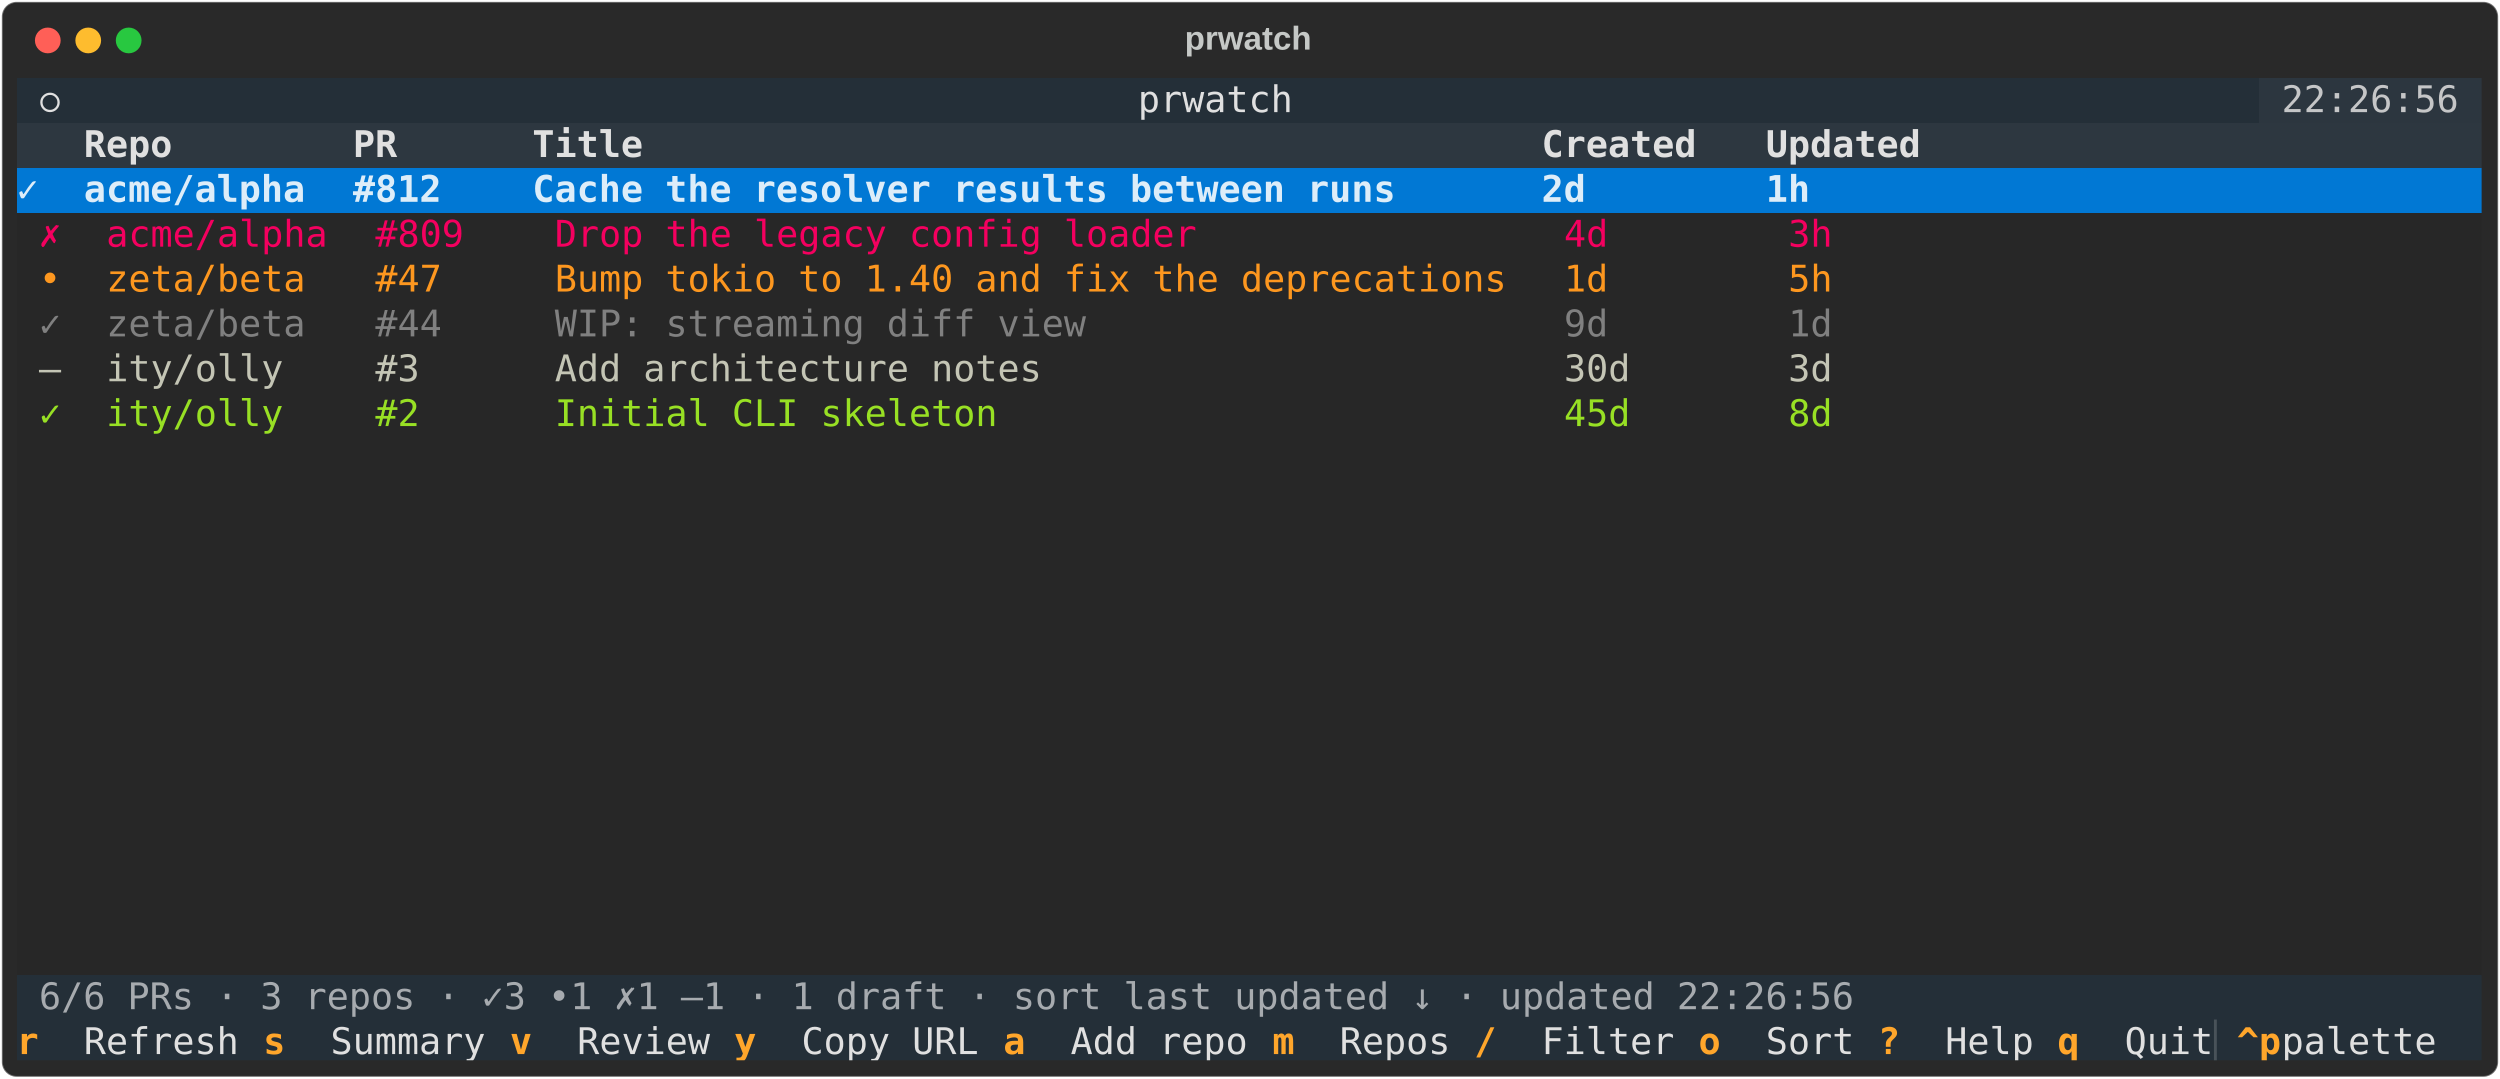
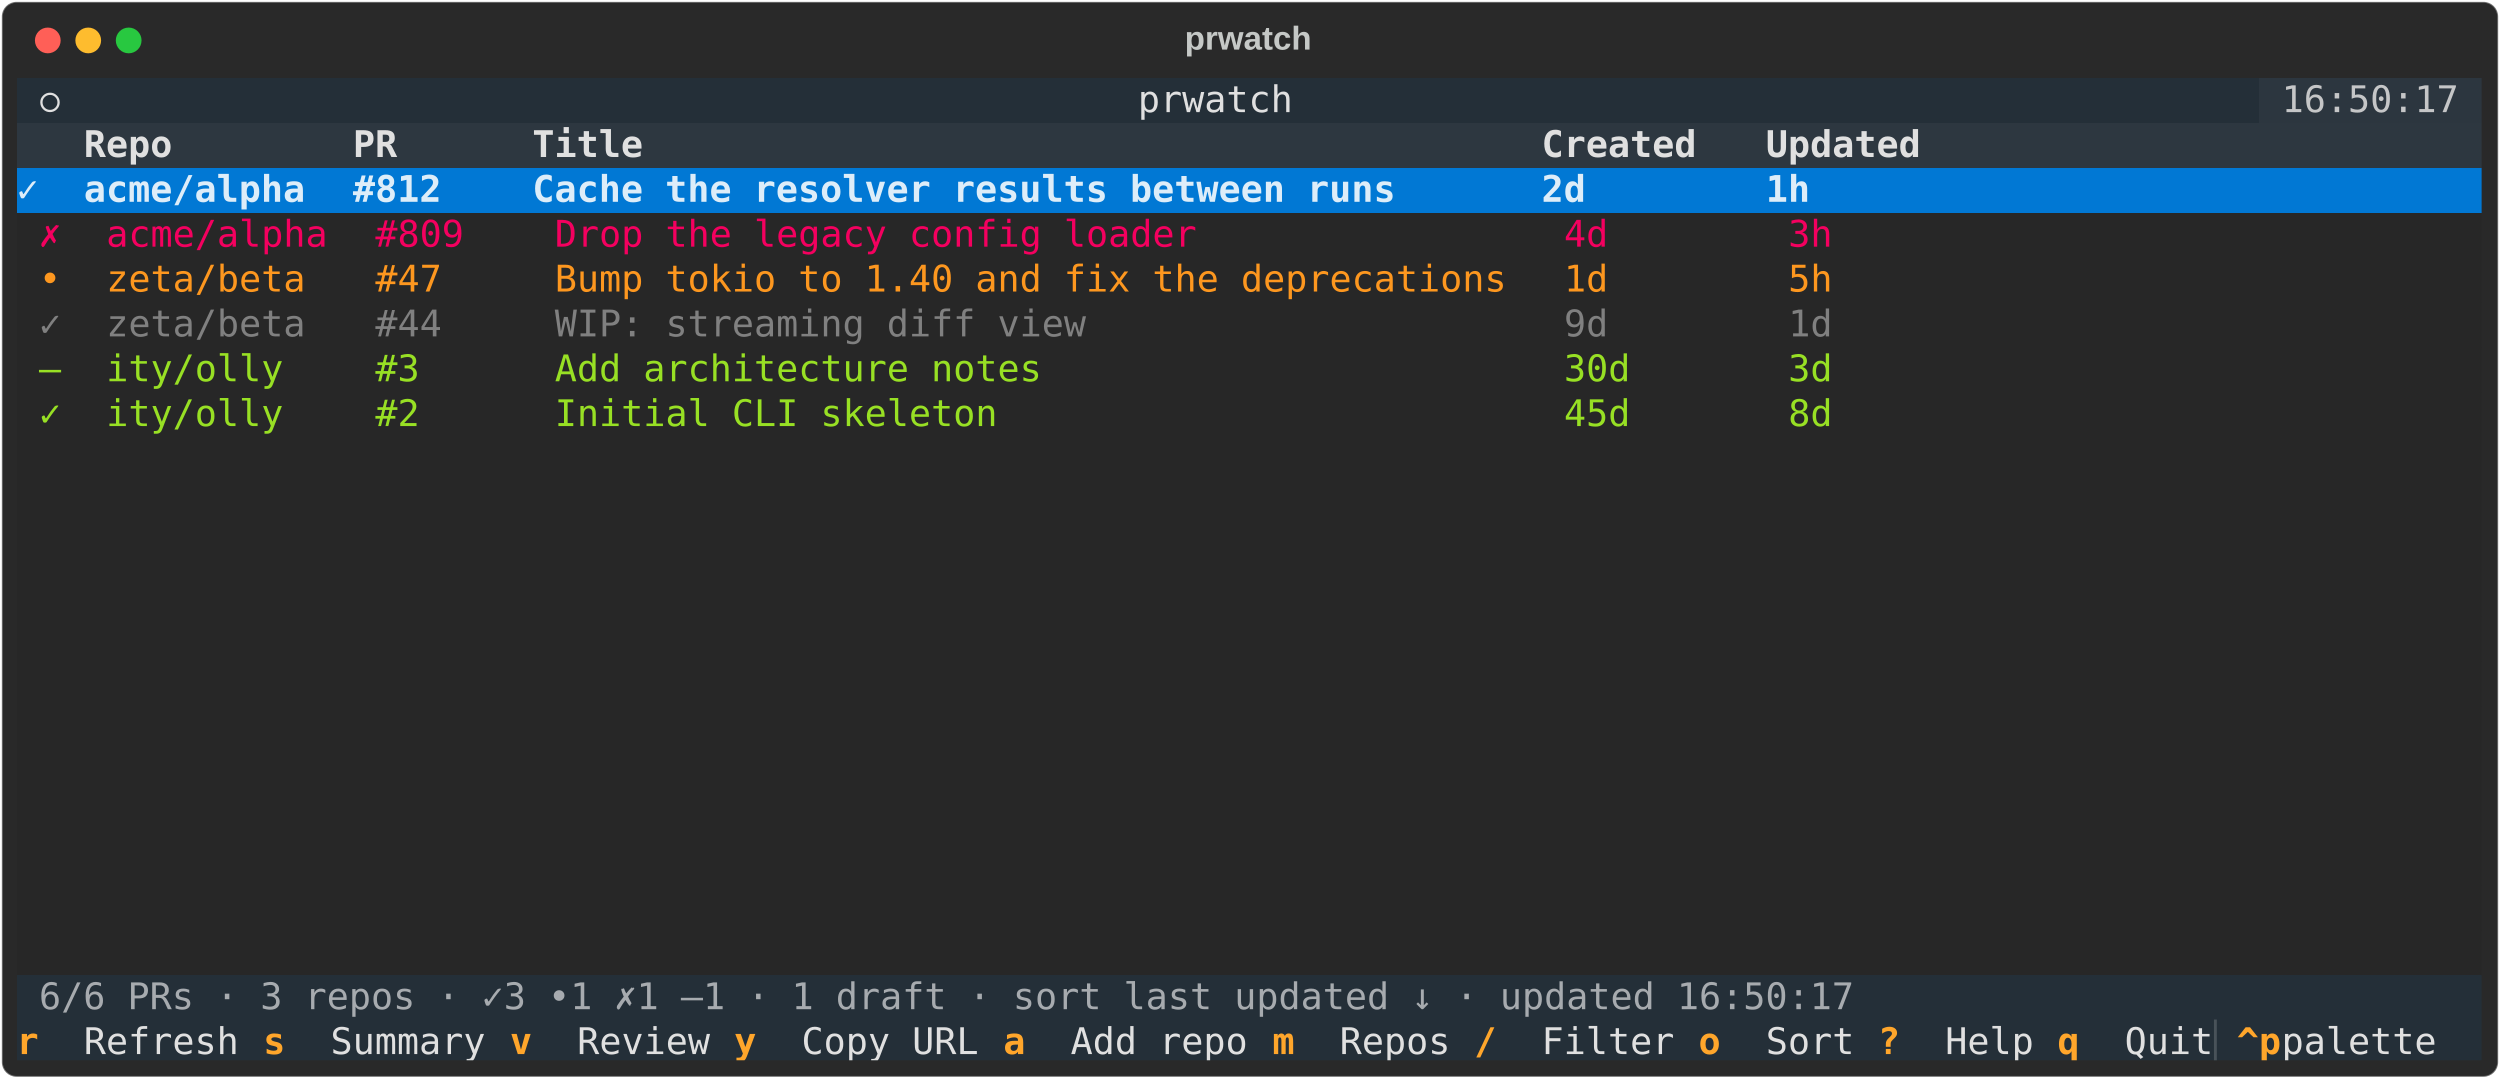
<svg xmlns="http://www.w3.org/2000/svg" class="rich-terminal" viewBox="0 0 1360 586.8">
  <style>

    @font-face {
        font-family: "Fira Code";
        src: local("FiraCode-Regular"),
                url("https://cdnjs.cloudflare.com/ajax/libs/firacode/6.2.0/woff2/FiraCode-Regular.woff2") format("woff2"),
                url("https://cdnjs.cloudflare.com/ajax/libs/firacode/6.2.0/woff/FiraCode-Regular.woff") format("woff");
        font-style: normal;
        font-weight: 400;
    }
    @font-face {
        font-family: "Fira Code";
        src: local("FiraCode-Bold"),
                url("https://cdnjs.cloudflare.com/ajax/libs/firacode/6.2.0/woff2/FiraCode-Bold.woff2") format("woff2"),
                url("https://cdnjs.cloudflare.com/ajax/libs/firacode/6.2.0/woff/FiraCode-Bold.woff") format("woff");
        font-style: bold;
        font-weight: 700;
    }

-     .terminal-2663653176-matrix {
+     .terminal-2793085834-matrix {
        font-family: Fira Code, monospace;
        font-size: 20px;
        line-height: 24.4px;
        font-variant-east-asian: full-width;
    }

-     .terminal-2663653176-title {
+     .terminal-2793085834-title {
        font-size: 18px;
        font-weight: bold;
        font-family: arial;
    }

-     .terminal-2663653176-r1 { fill: #c5c8c6 }
- .terminal-2663653176-r2 { fill: #e0e0e0 }
- .terminal-2663653176-r3 { fill: #c5c6c7 }
- .terminal-2663653176-r4 { fill: #e0e0e0;font-weight: bold }
- .terminal-2663653176-r5 { fill: #ddedf9;font-weight: bold }
- .terminal-2663653176-r6 { fill: #f4005f }
- .terminal-2663653176-r7 { fill: #fd971f }
- .terminal-2663653176-r8 { fill: #808080 }
- .terminal-2663653176-r9 { fill: #c4c5b5 }
- .terminal-2663653176-r10 { fill: #98e024 }
- .terminal-2663653176-r11 { fill: #a7abaf }
- .terminal-2663653176-r12 { fill: #ffa62b;font-weight: bold }
- .terminal-2663653176-r13 { fill: #495259 }
+     .terminal-2793085834-r1 { fill: #c5c8c6 }
+ .terminal-2793085834-r2 { fill: #e0e0e0 }
+ .terminal-2793085834-r3 { fill: #c5c6c7 }
+ .terminal-2793085834-r4 { fill: #e0e0e0;font-weight: bold }
+ .terminal-2793085834-r5 { fill: #ddedf9;font-weight: bold }
+ .terminal-2793085834-r6 { fill: #f4005f }
+ .terminal-2793085834-r7 { fill: #fd971f }
+ .terminal-2793085834-r8 { fill: #808080 }
+ .terminal-2793085834-r9 { fill: #98e024 }
+ .terminal-2793085834-r10 { fill: #a7abaf }
+ .terminal-2793085834-r11 { fill: #ffa62b;font-weight: bold }
+ .terminal-2793085834-r12 { fill: #495259 }
    </style>
  <defs>
-     <clipPath id="terminal-2663653176-clip-terminal">
+     <clipPath id="terminal-2793085834-clip-terminal">
      <rect x="0" y="0" width="1341.0" height="535.8" />
    </clipPath>
-     <clipPath id="terminal-2663653176-line-0">
+     <clipPath id="terminal-2793085834-line-0">
      <rect x="0" y="1.5" width="1342" height="24.65" />
    </clipPath>
-     <clipPath id="terminal-2663653176-line-1">
+     <clipPath id="terminal-2793085834-line-1">
      <rect x="0" y="25.9" width="1342" height="24.65" />
    </clipPath>
-     <clipPath id="terminal-2663653176-line-2">
+     <clipPath id="terminal-2793085834-line-2">
      <rect x="0" y="50.3" width="1342" height="24.65" />
    </clipPath>
-     <clipPath id="terminal-2663653176-line-3">
+     <clipPath id="terminal-2793085834-line-3">
      <rect x="0" y="74.7" width="1342" height="24.65" />
    </clipPath>
-     <clipPath id="terminal-2663653176-line-4">
+     <clipPath id="terminal-2793085834-line-4">
      <rect x="0" y="99.1" width="1342" height="24.65" />
    </clipPath>
-     <clipPath id="terminal-2663653176-line-5">
+     <clipPath id="terminal-2793085834-line-5">
      <rect x="0" y="123.5" width="1342" height="24.65" />
    </clipPath>
-     <clipPath id="terminal-2663653176-line-6">
+     <clipPath id="terminal-2793085834-line-6">
      <rect x="0" y="147.9" width="1342" height="24.65" />
    </clipPath>
-     <clipPath id="terminal-2663653176-line-7">
+     <clipPath id="terminal-2793085834-line-7">
      <rect x="0" y="172.3" width="1342" height="24.65" />
    </clipPath>
-     <clipPath id="terminal-2663653176-line-8">
+     <clipPath id="terminal-2793085834-line-8">
      <rect x="0" y="196.7" width="1342" height="24.65" />
    </clipPath>
-     <clipPath id="terminal-2663653176-line-9">
+     <clipPath id="terminal-2793085834-line-9">
      <rect x="0" y="221.1" width="1342" height="24.65" />
    </clipPath>
-     <clipPath id="terminal-2663653176-line-10">
+     <clipPath id="terminal-2793085834-line-10">
      <rect x="0" y="245.5" width="1342" height="24.65" />
    </clipPath>
-     <clipPath id="terminal-2663653176-line-11">
+     <clipPath id="terminal-2793085834-line-11">
      <rect x="0" y="269.9" width="1342" height="24.65" />
    </clipPath>
-     <clipPath id="terminal-2663653176-line-12">
+     <clipPath id="terminal-2793085834-line-12">
      <rect x="0" y="294.3" width="1342" height="24.65" />
    </clipPath>
-     <clipPath id="terminal-2663653176-line-13">
+     <clipPath id="terminal-2793085834-line-13">
      <rect x="0" y="318.7" width="1342" height="24.65" />
    </clipPath>
-     <clipPath id="terminal-2663653176-line-14">
+     <clipPath id="terminal-2793085834-line-14">
      <rect x="0" y="343.1" width="1342" height="24.65" />
    </clipPath>
-     <clipPath id="terminal-2663653176-line-15">
+     <clipPath id="terminal-2793085834-line-15">
      <rect x="0" y="367.5" width="1342" height="24.65" />
    </clipPath>
-     <clipPath id="terminal-2663653176-line-16">
+     <clipPath id="terminal-2793085834-line-16">
      <rect x="0" y="391.9" width="1342" height="24.65" />
    </clipPath>
-     <clipPath id="terminal-2663653176-line-17">
+     <clipPath id="terminal-2793085834-line-17">
      <rect x="0" y="416.3" width="1342" height="24.65" />
    </clipPath>
-     <clipPath id="terminal-2663653176-line-18">
+     <clipPath id="terminal-2793085834-line-18">
      <rect x="0" y="440.7" width="1342" height="24.65" />
    </clipPath>
-     <clipPath id="terminal-2663653176-line-19">
+     <clipPath id="terminal-2793085834-line-19">
      <rect x="0" y="465.1" width="1342" height="24.65" />
    </clipPath>
-     <clipPath id="terminal-2663653176-line-20">
+     <clipPath id="terminal-2793085834-line-20">
      <rect x="0" y="489.5" width="1342" height="24.65" />
    </clipPath>
  </defs>
  <rect fill="#292929" stroke="rgba(255,255,255,0.35)" stroke-width="1" x="1" y="1" width="1358" height="584.8" rx="8" />
-   <text class="terminal-2663653176-title" fill="#c5c8c6" text-anchor="middle" x="679" y="27">prwatch</text>
+   <text class="terminal-2793085834-title" fill="#c5c8c6" text-anchor="middle" x="679" y="27">prwatch</text>
  <g transform="translate(26,22)">
    <circle cx="0" cy="0" r="7" fill="#ff5f57" />
    <circle cx="22" cy="0" r="7" fill="#febc2e" />
    <circle cx="44" cy="0" r="7" fill="#28c840" />
  </g>
-   <g transform="translate(9, 41)" clip-path="url(#terminal-2663653176-clip-terminal)">
+   <g transform="translate(9, 41)" clip-path="url(#terminal-2793085834-clip-terminal)">
    <rect fill="#242f38" x="0" y="1.5" width="12.2" height="24.65" shape-rendering="crispEdges" />
    <rect fill="#242f38" x="12.2" y="1.5" width="12.2" height="24.65" shape-rendering="crispEdges" />
    <rect fill="#242f38" x="24.4" y="1.5" width="61" height="24.65" shape-rendering="crispEdges" />
    <rect fill="#242f38" x="85.4" y="1.5" width="12.2" height="24.65" shape-rendering="crispEdges" />
    <rect fill="#242f38" x="97.6" y="1.5" width="512.4" height="24.65" shape-rendering="crispEdges" />
    <rect fill="#242f38" x="610" y="1.5" width="85.4" height="24.65" shape-rendering="crispEdges" />
    <rect fill="#242f38" x="695.4" y="1.5" width="524.6" height="24.65" shape-rendering="crispEdges" />
    <rect fill="#2c363f" x="1220" y="1.5" width="12.2" height="24.65" shape-rendering="crispEdges" />
    <rect fill="#2c363f" x="1232.2" y="1.5" width="97.6" height="24.65" shape-rendering="crispEdges" />
    <rect fill="#2c363f" x="1329.8" y="1.5" width="12.2" height="24.65" shape-rendering="crispEdges" />
    <rect fill="#2d3740" x="0" y="25.9" width="36.6" height="24.65" shape-rendering="crispEdges" />
    <rect fill="#2d3740" x="36.6" y="25.9" width="146.4" height="24.65" shape-rendering="crispEdges" />
    <rect fill="#2d3740" x="183" y="25.9" width="97.6" height="24.65" shape-rendering="crispEdges" />
    <rect fill="#2d3740" x="280.6" y="25.9" width="549" height="24.65" shape-rendering="crispEdges" />
    <rect fill="#2d3740" x="829.6" y="25.9" width="122" height="24.65" shape-rendering="crispEdges" />
    <rect fill="#2d3740" x="951.6" y="25.9" width="122" height="24.65" shape-rendering="crispEdges" />
    <rect fill="#2d3740" x="1073.6" y="25.9" width="268.4" height="24.65" shape-rendering="crispEdges" />
    <rect fill="#0178d4" x="0" y="50.3" width="36.6" height="24.65" shape-rendering="crispEdges" />
    <rect fill="#0178d4" x="36.6" y="50.3" width="146.4" height="24.65" shape-rendering="crispEdges" />
    <rect fill="#0178d4" x="183" y="50.3" width="97.6" height="24.65" shape-rendering="crispEdges" />
    <rect fill="#0178d4" x="280.6" y="50.3" width="549" height="24.65" shape-rendering="crispEdges" />
    <rect fill="#0178d4" x="829.6" y="50.3" width="122" height="24.65" shape-rendering="crispEdges" />
    <rect fill="#0178d4" x="951.6" y="50.3" width="122" height="24.65" shape-rendering="crispEdges" />
    <rect fill="#0178d4" x="1073.6" y="50.3" width="268.4" height="24.65" shape-rendering="crispEdges" />
    <rect fill="#272727" x="0" y="74.7" width="12.2" height="24.65" shape-rendering="crispEdges" />
    <rect fill="#272727" x="12.2" y="74.7" width="12.2" height="24.65" shape-rendering="crispEdges" />
    <rect fill="#272727" x="24.4" y="74.7" width="12.2" height="24.65" shape-rendering="crispEdges" />
    <rect fill="#272727" x="36.6" y="74.7" width="12.2" height="24.65" shape-rendering="crispEdges" />
    <rect fill="#272727" x="48.8" y="74.7" width="122" height="24.65" shape-rendering="crispEdges" />
    <rect fill="#272727" x="170.8" y="74.7" width="12.2" height="24.65" shape-rendering="crispEdges" />
    <rect fill="#272727" x="183" y="74.7" width="12.2" height="24.65" shape-rendering="crispEdges" />
    <rect fill="#272727" x="195.2" y="74.7" width="73.2" height="24.65" shape-rendering="crispEdges" />
    <rect fill="#272727" x="268.4" y="74.7" width="12.2" height="24.65" shape-rendering="crispEdges" />
    <rect fill="#272727" x="280.6" y="74.7" width="12.2" height="24.65" shape-rendering="crispEdges" />
    <rect fill="#272727" x="292.8" y="74.7" width="353.8" height="24.65" shape-rendering="crispEdges" />
    <rect fill="#272727" x="646.6" y="74.7" width="183" height="24.65" shape-rendering="crispEdges" />
    <rect fill="#272727" x="829.6" y="74.7" width="12.2" height="24.65" shape-rendering="crispEdges" />
    <rect fill="#272727" x="841.8" y="74.7" width="24.4" height="24.65" shape-rendering="crispEdges" />
    <rect fill="#272727" x="866.2" y="74.7" width="85.4" height="24.65" shape-rendering="crispEdges" />
    <rect fill="#272727" x="951.6" y="74.7" width="12.2" height="24.65" shape-rendering="crispEdges" />
    <rect fill="#272727" x="963.8" y="74.7" width="24.4" height="24.65" shape-rendering="crispEdges" />
    <rect fill="#272727" x="988.2" y="74.7" width="85.4" height="24.65" shape-rendering="crispEdges" />
    <rect fill="#272727" x="1073.6" y="74.7" width="268.4" height="24.65" shape-rendering="crispEdges" />
    <rect fill="#272727" x="0" y="99.1" width="12.2" height="24.65" shape-rendering="crispEdges" />
    <rect fill="#272727" x="12.2" y="99.1" width="12.2" height="24.65" shape-rendering="crispEdges" />
    <rect fill="#272727" x="24.4" y="99.1" width="12.2" height="24.65" shape-rendering="crispEdges" />
    <rect fill="#272727" x="36.6" y="99.1" width="12.2" height="24.65" shape-rendering="crispEdges" />
    <rect fill="#272727" x="48.8" y="99.1" width="109.8" height="24.65" shape-rendering="crispEdges" />
    <rect fill="#272727" x="158.6" y="99.1" width="24.4" height="24.65" shape-rendering="crispEdges" />
    <rect fill="#272727" x="183" y="99.1" width="12.2" height="24.65" shape-rendering="crispEdges" />
    <rect fill="#272727" x="195.2" y="99.1" width="73.2" height="24.65" shape-rendering="crispEdges" />
    <rect fill="#272727" x="268.4" y="99.1" width="12.2" height="24.65" shape-rendering="crispEdges" />
    <rect fill="#272727" x="280.6" y="99.1" width="12.2" height="24.65" shape-rendering="crispEdges" />
    <rect fill="#272727" x="292.8" y="99.1" width="524.6" height="24.65" shape-rendering="crispEdges" />
    <rect fill="#272727" x="817.4" y="99.1" width="12.2" height="24.65" shape-rendering="crispEdges" />
    <rect fill="#272727" x="829.6" y="99.1" width="12.2" height="24.65" shape-rendering="crispEdges" />
    <rect fill="#272727" x="841.8" y="99.1" width="24.4" height="24.65" shape-rendering="crispEdges" />
    <rect fill="#272727" x="866.2" y="99.1" width="85.4" height="24.65" shape-rendering="crispEdges" />
    <rect fill="#272727" x="951.6" y="99.1" width="12.2" height="24.65" shape-rendering="crispEdges" />
    <rect fill="#272727" x="963.8" y="99.1" width="24.4" height="24.65" shape-rendering="crispEdges" />
    <rect fill="#272727" x="988.2" y="99.1" width="85.4" height="24.65" shape-rendering="crispEdges" />
    <rect fill="#272727" x="1073.6" y="99.1" width="268.4" height="24.65" shape-rendering="crispEdges" />
    <rect fill="#272727" x="0" y="123.5" width="12.2" height="24.65" shape-rendering="crispEdges" />
    <rect fill="#272727" x="12.2" y="123.5" width="12.2" height="24.65" shape-rendering="crispEdges" />
    <rect fill="#272727" x="24.4" y="123.5" width="12.2" height="24.65" shape-rendering="crispEdges" />
    <rect fill="#272727" x="36.6" y="123.5" width="12.2" height="24.65" shape-rendering="crispEdges" />
    <rect fill="#272727" x="48.8" y="123.5" width="109.8" height="24.65" shape-rendering="crispEdges" />
    <rect fill="#272727" x="158.6" y="123.5" width="24.4" height="24.65" shape-rendering="crispEdges" />
    <rect fill="#272727" x="183" y="123.5" width="12.2" height="24.65" shape-rendering="crispEdges" />
    <rect fill="#272727" x="195.2" y="123.5" width="73.2" height="24.65" shape-rendering="crispEdges" />
    <rect fill="#272727" x="268.4" y="123.5" width="12.2" height="24.65" shape-rendering="crispEdges" />
    <rect fill="#272727" x="280.6" y="123.5" width="12.2" height="24.65" shape-rendering="crispEdges" />
    <rect fill="#272727" x="292.8" y="123.5" width="292.8" height="24.65" shape-rendering="crispEdges" />
    <rect fill="#272727" x="585.6" y="123.5" width="244" height="24.65" shape-rendering="crispEdges" />
    <rect fill="#272727" x="829.6" y="123.5" width="12.2" height="24.65" shape-rendering="crispEdges" />
    <rect fill="#272727" x="841.8" y="123.5" width="24.4" height="24.65" shape-rendering="crispEdges" />
    <rect fill="#272727" x="866.2" y="123.5" width="85.4" height="24.65" shape-rendering="crispEdges" />
    <rect fill="#272727" x="951.6" y="123.5" width="12.2" height="24.65" shape-rendering="crispEdges" />
    <rect fill="#272727" x="963.8" y="123.5" width="24.4" height="24.65" shape-rendering="crispEdges" />
    <rect fill="#272727" x="988.2" y="123.5" width="85.4" height="24.65" shape-rendering="crispEdges" />
    <rect fill="#272727" x="1073.6" y="123.5" width="268.4" height="24.65" shape-rendering="crispEdges" />
    <rect fill="#272727" x="0" y="147.9" width="12.2" height="24.65" shape-rendering="crispEdges" />
    <rect fill="#272727" x="12.2" y="147.9" width="12.2" height="24.65" shape-rendering="crispEdges" />
    <rect fill="#272727" x="24.4" y="147.9" width="12.2" height="24.65" shape-rendering="crispEdges" />
    <rect fill="#272727" x="36.6" y="147.9" width="12.2" height="24.65" shape-rendering="crispEdges" />
    <rect fill="#272727" x="48.8" y="147.9" width="97.6" height="24.65" shape-rendering="crispEdges" />
    <rect fill="#272727" x="146.4" y="147.9" width="36.6" height="24.65" shape-rendering="crispEdges" />
    <rect fill="#272727" x="183" y="147.9" width="12.2" height="24.65" shape-rendering="crispEdges" />
    <rect fill="#272727" x="195.2" y="147.9" width="73.2" height="24.65" shape-rendering="crispEdges" />
    <rect fill="#272727" x="268.4" y="147.9" width="12.2" height="24.65" shape-rendering="crispEdges" />
    <rect fill="#272727" x="280.6" y="147.9" width="12.2" height="24.65" shape-rendering="crispEdges" />
    <rect fill="#272727" x="292.8" y="147.9" width="268.4" height="24.65" shape-rendering="crispEdges" />
    <rect fill="#272727" x="561.2" y="147.9" width="268.4" height="24.65" shape-rendering="crispEdges" />
    <rect fill="#272727" x="829.6" y="147.9" width="12.2" height="24.65" shape-rendering="crispEdges" />
    <rect fill="#272727" x="841.8" y="147.9" width="36.6" height="24.65" shape-rendering="crispEdges" />
    <rect fill="#272727" x="878.4" y="147.9" width="73.2" height="24.65" shape-rendering="crispEdges" />
    <rect fill="#272727" x="951.6" y="147.9" width="12.2" height="24.65" shape-rendering="crispEdges" />
    <rect fill="#272727" x="963.8" y="147.9" width="24.4" height="24.65" shape-rendering="crispEdges" />
    <rect fill="#272727" x="988.2" y="147.9" width="85.4" height="24.65" shape-rendering="crispEdges" />
    <rect fill="#272727" x="1073.6" y="147.9" width="268.4" height="24.65" shape-rendering="crispEdges" />
    <rect fill="#272727" x="0" y="172.3" width="12.2" height="24.65" shape-rendering="crispEdges" />
    <rect fill="#272727" x="12.2" y="172.3" width="12.2" height="24.65" shape-rendering="crispEdges" />
    <rect fill="#272727" x="24.4" y="172.3" width="12.2" height="24.65" shape-rendering="crispEdges" />
    <rect fill="#272727" x="36.6" y="172.3" width="12.2" height="24.65" shape-rendering="crispEdges" />
    <rect fill="#272727" x="48.8" y="172.3" width="97.6" height="24.65" shape-rendering="crispEdges" />
    <rect fill="#272727" x="146.4" y="172.3" width="36.6" height="24.65" shape-rendering="crispEdges" />
    <rect fill="#272727" x="183" y="172.3" width="12.2" height="24.65" shape-rendering="crispEdges" />
    <rect fill="#272727" x="195.2" y="172.3" width="73.2" height="24.65" shape-rendering="crispEdges" />
    <rect fill="#272727" x="268.4" y="172.3" width="12.2" height="24.65" shape-rendering="crispEdges" />
    <rect fill="#272727" x="280.6" y="172.3" width="12.2" height="24.65" shape-rendering="crispEdges" />
    <rect fill="#272727" x="292.8" y="172.3" width="244" height="24.65" shape-rendering="crispEdges" />
    <rect fill="#272727" x="536.8" y="172.3" width="292.8" height="24.65" shape-rendering="crispEdges" />
    <rect fill="#272727" x="829.6" y="172.3" width="12.2" height="24.65" shape-rendering="crispEdges" />
    <rect fill="#272727" x="841.8" y="172.3" width="36.6" height="24.65" shape-rendering="crispEdges" />
    <rect fill="#272727" x="878.4" y="172.3" width="73.2" height="24.65" shape-rendering="crispEdges" />
    <rect fill="#272727" x="951.6" y="172.3" width="12.2" height="24.65" shape-rendering="crispEdges" />
    <rect fill="#272727" x="963.8" y="172.3" width="24.4" height="24.65" shape-rendering="crispEdges" />
    <rect fill="#272727" x="988.2" y="172.3" width="85.4" height="24.65" shape-rendering="crispEdges" />
    <rect fill="#272727" x="1073.6" y="172.3" width="268.4" height="24.65" shape-rendering="crispEdges" />
    <rect fill="#272727" x="0" y="196.7" width="1342" height="24.65" shape-rendering="crispEdges" />
    <rect fill="#272727" x="0" y="221.1" width="1342" height="24.65" shape-rendering="crispEdges" />
    <rect fill="#272727" x="0" y="245.5" width="1342" height="24.65" shape-rendering="crispEdges" />
    <rect fill="#272727" x="0" y="269.9" width="1342" height="24.65" shape-rendering="crispEdges" />
    <rect fill="#272727" x="0" y="294.3" width="1342" height="24.65" shape-rendering="crispEdges" />
    <rect fill="#272727" x="0" y="318.7" width="1342" height="24.65" shape-rendering="crispEdges" />
    <rect fill="#272727" x="0" y="343.1" width="1342" height="24.65" shape-rendering="crispEdges" />
    <rect fill="#272727" x="0" y="367.5" width="1342" height="24.65" shape-rendering="crispEdges" />
    <rect fill="#272727" x="0" y="391.9" width="1342" height="24.65" shape-rendering="crispEdges" />
    <rect fill="#272727" x="0" y="416.3" width="1342" height="24.65" shape-rendering="crispEdges" />
    <rect fill="#272727" x="0" y="440.7" width="1342" height="24.65" shape-rendering="crispEdges" />
    <rect fill="#272727" x="0" y="465.1" width="1342" height="24.65" shape-rendering="crispEdges" />
    <rect fill="#242f38" x="0" y="489.5" width="12.2" height="24.65" shape-rendering="crispEdges" />
    <rect fill="#242f38" x="12.2" y="489.5" width="1000.4" height="24.65" shape-rendering="crispEdges" />
    <rect fill="#242f38" x="1012.6" y="489.5" width="317.2" height="24.65" shape-rendering="crispEdges" />
    <rect fill="#242f38" x="1329.8" y="489.5" width="12.2" height="24.65" shape-rendering="crispEdges" />
    <rect fill="#242f38" x="0" y="513.9" width="36.6" height="24.65" shape-rendering="crispEdges" />
    <rect fill="#242f38" x="36.6" y="513.9" width="97.6" height="24.65" shape-rendering="crispEdges" />
    <rect fill="#242f38" x="134.2" y="513.9" width="36.6" height="24.65" shape-rendering="crispEdges" />
    <rect fill="#242f38" x="170.8" y="513.9" width="97.6" height="24.65" shape-rendering="crispEdges" />
    <rect fill="#242f38" x="268.4" y="513.9" width="36.6" height="24.65" shape-rendering="crispEdges" />
    <rect fill="#242f38" x="305" y="513.9" width="85.4" height="24.65" shape-rendering="crispEdges" />
    <rect fill="#242f38" x="390.4" y="513.9" width="36.6" height="24.65" shape-rendering="crispEdges" />
    <rect fill="#242f38" x="427" y="513.9" width="109.8" height="24.65" shape-rendering="crispEdges" />
    <rect fill="#242f38" x="536.8" y="513.9" width="36.6" height="24.65" shape-rendering="crispEdges" />
    <rect fill="#242f38" x="573.4" y="513.9" width="109.8" height="24.65" shape-rendering="crispEdges" />
    <rect fill="#242f38" x="683.2" y="513.9" width="36.6" height="24.65" shape-rendering="crispEdges" />
    <rect fill="#242f38" x="719.8" y="513.9" width="73.2" height="24.65" shape-rendering="crispEdges" />
    <rect fill="#242f38" x="793" y="513.9" width="36.6" height="24.65" shape-rendering="crispEdges" />
    <rect fill="#242f38" x="829.6" y="513.9" width="85.4" height="24.65" shape-rendering="crispEdges" />
    <rect fill="#242f38" x="915" y="513.9" width="36.6" height="24.65" shape-rendering="crispEdges" />
    <rect fill="#242f38" x="951.6" y="513.9" width="61" height="24.65" shape-rendering="crispEdges" />
    <rect fill="#242f38" x="1012.6" y="513.9" width="36.6" height="24.65" shape-rendering="crispEdges" />
    <rect fill="#242f38" x="1049.2" y="513.9" width="61" height="24.65" shape-rendering="crispEdges" />
    <rect fill="#242f38" x="1110.2" y="513.9" width="36.6" height="24.65" shape-rendering="crispEdges" />
    <rect fill="#242f38" x="1146.8" y="513.9" width="48.8" height="24.65" shape-rendering="crispEdges" />
    <rect fill="#242f38" x="1195.6" y="513.9" width="12.2" height="24.65" shape-rendering="crispEdges" />
    <rect fill="#242f38" x="1207.8" y="513.9" width="24.4" height="24.65" shape-rendering="crispEdges" />
    <rect fill="#242f38" x="1232.2" y="513.9" width="97.6" height="24.65" shape-rendering="crispEdges" />
    <rect fill="#242f38" x="1329.8" y="513.9" width="12.2" height="24.65" shape-rendering="crispEdges" />
-     <g class="terminal-2663653176-matrix">
-       <text class="terminal-2663653176-r2" x="12.2" y="20" textLength="12.2" clip-path="url(#terminal-2663653176-line-0)">⭘</text>
-       <text class="terminal-2663653176-r2" x="610" y="20" textLength="85.4" clip-path="url(#terminal-2663653176-line-0)">prwatch</text>
-       <text class="terminal-2663653176-r3" x="1232.2" y="20" textLength="97.6" clip-path="url(#terminal-2663653176-line-0)">22:26:56</text>
-       <text class="terminal-2663653176-r1" x="1342" y="20" textLength="12.2" clip-path="url(#terminal-2663653176-line-0)">
- </text>
-       <text class="terminal-2663653176-r4" x="36.6" y="44.4" textLength="146.4" clip-path="url(#terminal-2663653176-line-1)"> Repo       </text>
-       <text class="terminal-2663653176-r4" x="183" y="44.4" textLength="97.6" clip-path="url(#terminal-2663653176-line-1)"> PR     </text>
-       <text class="terminal-2663653176-r4" x="280.6" y="44.4" textLength="549" clip-path="url(#terminal-2663653176-line-1)"> Title                                       </text>
-       <text class="terminal-2663653176-r4" x="829.6" y="44.4" textLength="122" clip-path="url(#terminal-2663653176-line-1)"> Created  </text>
-       <text class="terminal-2663653176-r4" x="951.6" y="44.4" textLength="122" clip-path="url(#terminal-2663653176-line-1)"> Updated  </text>
-       <text class="terminal-2663653176-r1" x="1342" y="44.4" textLength="12.2" clip-path="url(#terminal-2663653176-line-1)">
- </text>
-       <text class="terminal-2663653176-r5" x="0" y="68.8" textLength="36.6" clip-path="url(#terminal-2663653176-line-2)"> ✓ </text>
-       <text class="terminal-2663653176-r5" x="36.6" y="68.8" textLength="146.4" clip-path="url(#terminal-2663653176-line-2)"> acme/alpha </text>
-       <text class="terminal-2663653176-r5" x="183" y="68.8" textLength="97.6" clip-path="url(#terminal-2663653176-line-2)">   #812 </text>
-       <text class="terminal-2663653176-r5" x="280.6" y="68.8" textLength="549" clip-path="url(#terminal-2663653176-line-2)"> Cache the resolver results between runs     </text>
-       <text class="terminal-2663653176-r5" x="829.6" y="68.8" textLength="122" clip-path="url(#terminal-2663653176-line-2)"> 2d       </text>
-       <text class="terminal-2663653176-r5" x="951.6" y="68.8" textLength="122" clip-path="url(#terminal-2663653176-line-2)"> 1h       </text>
-       <text class="terminal-2663653176-r1" x="1342" y="68.8" textLength="12.2" clip-path="url(#terminal-2663653176-line-2)">
- </text>
-       <text class="terminal-2663653176-r6" x="12.2" y="93.2" textLength="12.2" clip-path="url(#terminal-2663653176-line-3)">✗</text>
-       <text class="terminal-2663653176-r6" x="48.8" y="93.2" textLength="122" clip-path="url(#terminal-2663653176-line-3)">acme/alpha</text>
-       <text class="terminal-2663653176-r6" x="195.2" y="93.2" textLength="73.2" clip-path="url(#terminal-2663653176-line-3)">  #809</text>
-       <text class="terminal-2663653176-r6" x="292.8" y="93.2" textLength="353.8" clip-path="url(#terminal-2663653176-line-3)">Drop the legacy config loader</text>
-       <text class="terminal-2663653176-r6" x="841.8" y="93.2" textLength="24.4" clip-path="url(#terminal-2663653176-line-3)">4d</text>
-       <text class="terminal-2663653176-r6" x="963.8" y="93.2" textLength="24.4" clip-path="url(#terminal-2663653176-line-3)">3h</text>
-       <text class="terminal-2663653176-r1" x="1342" y="93.2" textLength="12.2" clip-path="url(#terminal-2663653176-line-3)">
- </text>
-       <text class="terminal-2663653176-r7" x="12.2" y="117.6" textLength="12.2" clip-path="url(#terminal-2663653176-line-4)">•</text>
-       <text class="terminal-2663653176-r7" x="48.8" y="117.6" textLength="109.8" clip-path="url(#terminal-2663653176-line-4)">zeta/beta</text>
-       <text class="terminal-2663653176-r7" x="195.2" y="117.6" textLength="73.2" clip-path="url(#terminal-2663653176-line-4)">   #47</text>
-       <text class="terminal-2663653176-r7" x="292.8" y="117.6" textLength="524.6" clip-path="url(#terminal-2663653176-line-4)">Bump tokio to 1.40 and fix the deprecations</text>
-       <text class="terminal-2663653176-r7" x="841.8" y="117.6" textLength="24.4" clip-path="url(#terminal-2663653176-line-4)">1d</text>
-       <text class="terminal-2663653176-r7" x="963.8" y="117.6" textLength="24.4" clip-path="url(#terminal-2663653176-line-4)">5h</text>
-       <text class="terminal-2663653176-r1" x="1342" y="117.6" textLength="12.2" clip-path="url(#terminal-2663653176-line-4)">
- </text>
-       <text class="terminal-2663653176-r8" x="12.2" y="142" textLength="12.2" clip-path="url(#terminal-2663653176-line-5)">✓</text>
-       <text class="terminal-2663653176-r8" x="48.8" y="142" textLength="109.8" clip-path="url(#terminal-2663653176-line-5)">zeta/beta</text>
-       <text class="terminal-2663653176-r8" x="195.2" y="142" textLength="73.2" clip-path="url(#terminal-2663653176-line-5)">   #44</text>
-       <text class="terminal-2663653176-r8" x="292.8" y="142" textLength="292.8" clip-path="url(#terminal-2663653176-line-5)">WIP: streaming diff view</text>
-       <text class="terminal-2663653176-r8" x="841.8" y="142" textLength="24.4" clip-path="url(#terminal-2663653176-line-5)">9d</text>
-       <text class="terminal-2663653176-r8" x="963.8" y="142" textLength="24.4" clip-path="url(#terminal-2663653176-line-5)">1d</text>
-       <text class="terminal-2663653176-r1" x="1342" y="142" textLength="12.2" clip-path="url(#terminal-2663653176-line-5)">
- </text>
-       <text class="terminal-2663653176-r9" x="12.2" y="166.4" textLength="12.2" clip-path="url(#terminal-2663653176-line-6)">–</text>
-       <text class="terminal-2663653176-r9" x="48.8" y="166.4" textLength="97.6" clip-path="url(#terminal-2663653176-line-6)">ity/olly</text>
-       <text class="terminal-2663653176-r9" x="195.2" y="166.4" textLength="73.2" clip-path="url(#terminal-2663653176-line-6)">    #3</text>
-       <text class="terminal-2663653176-r9" x="292.8" y="166.4" textLength="268.4" clip-path="url(#terminal-2663653176-line-6)">Add architecture notes</text>
-       <text class="terminal-2663653176-r9" x="841.8" y="166.4" textLength="36.6" clip-path="url(#terminal-2663653176-line-6)">30d</text>
-       <text class="terminal-2663653176-r9" x="963.8" y="166.4" textLength="24.4" clip-path="url(#terminal-2663653176-line-6)">3d</text>
-       <text class="terminal-2663653176-r1" x="1342" y="166.4" textLength="12.2" clip-path="url(#terminal-2663653176-line-6)">
- </text>
-       <text class="terminal-2663653176-r10" x="12.2" y="190.8" textLength="12.2" clip-path="url(#terminal-2663653176-line-7)">✓</text>
-       <text class="terminal-2663653176-r10" x="48.8" y="190.8" textLength="97.6" clip-path="url(#terminal-2663653176-line-7)">ity/olly</text>
-       <text class="terminal-2663653176-r10" x="195.2" y="190.8" textLength="73.2" clip-path="url(#terminal-2663653176-line-7)">    #2</text>
-       <text class="terminal-2663653176-r10" x="292.8" y="190.8" textLength="244" clip-path="url(#terminal-2663653176-line-7)">Initial CLI skeleton</text>
-       <text class="terminal-2663653176-r10" x="841.8" y="190.8" textLength="36.6" clip-path="url(#terminal-2663653176-line-7)">45d</text>
-       <text class="terminal-2663653176-r10" x="963.8" y="190.8" textLength="24.4" clip-path="url(#terminal-2663653176-line-7)">8d</text>
-       <text class="terminal-2663653176-r1" x="1342" y="190.8" textLength="12.2" clip-path="url(#terminal-2663653176-line-7)">
- </text>
-       <text class="terminal-2663653176-r1" x="1342" y="215.2" textLength="12.2" clip-path="url(#terminal-2663653176-line-8)">
- </text>
-       <text class="terminal-2663653176-r1" x="1342" y="239.6" textLength="12.2" clip-path="url(#terminal-2663653176-line-9)">
- </text>
-       <text class="terminal-2663653176-r1" x="1342" y="264" textLength="12.2" clip-path="url(#terminal-2663653176-line-10)">
- </text>
-       <text class="terminal-2663653176-r1" x="1342" y="288.4" textLength="12.2" clip-path="url(#terminal-2663653176-line-11)">
- </text>
-       <text class="terminal-2663653176-r1" x="1342" y="312.8" textLength="12.2" clip-path="url(#terminal-2663653176-line-12)">
- </text>
-       <text class="terminal-2663653176-r1" x="1342" y="337.2" textLength="12.2" clip-path="url(#terminal-2663653176-line-13)">
- </text>
-       <text class="terminal-2663653176-r1" x="1342" y="361.6" textLength="12.2" clip-path="url(#terminal-2663653176-line-14)">
- </text>
-       <text class="terminal-2663653176-r1" x="1342" y="386" textLength="12.2" clip-path="url(#terminal-2663653176-line-15)">
- </text>
-       <text class="terminal-2663653176-r1" x="1342" y="410.4" textLength="12.2" clip-path="url(#terminal-2663653176-line-16)">
- </text>
-       <text class="terminal-2663653176-r1" x="1342" y="434.8" textLength="12.2" clip-path="url(#terminal-2663653176-line-17)">
- </text>
-       <text class="terminal-2663653176-r1" x="1342" y="459.2" textLength="12.2" clip-path="url(#terminal-2663653176-line-18)">
- </text>
-       <text class="terminal-2663653176-r1" x="1342" y="483.6" textLength="12.2" clip-path="url(#terminal-2663653176-line-19)">
- </text>
-       <text class="terminal-2663653176-r11" x="12.2" y="508" textLength="1000.4" clip-path="url(#terminal-2663653176-line-20)">6/6 PRs · 3 repos · ✓3 •1 ✗1 –1 · 1 draft · sort last updated ↓ · updated 22:26:56</text>
-       <text class="terminal-2663653176-r1" x="1342" y="508" textLength="12.2" clip-path="url(#terminal-2663653176-line-20)">
- </text>
-       <text class="terminal-2663653176-r12" x="0" y="532.4" textLength="36.6" clip-path="url(#terminal-2663653176-line-21)"> r </text>
-       <text class="terminal-2663653176-r2" x="36.6" y="532.4" textLength="97.6" clip-path="url(#terminal-2663653176-line-21)">Refresh </text>
-       <text class="terminal-2663653176-r12" x="134.2" y="532.4" textLength="36.6" clip-path="url(#terminal-2663653176-line-21)"> s </text>
-       <text class="terminal-2663653176-r2" x="170.8" y="532.4" textLength="97.6" clip-path="url(#terminal-2663653176-line-21)">Summary </text>
-       <text class="terminal-2663653176-r12" x="268.4" y="532.4" textLength="36.6" clip-path="url(#terminal-2663653176-line-21)"> v </text>
-       <text class="terminal-2663653176-r2" x="305" y="532.4" textLength="85.4" clip-path="url(#terminal-2663653176-line-21)">Review </text>
-       <text class="terminal-2663653176-r12" x="390.4" y="532.4" textLength="36.6" clip-path="url(#terminal-2663653176-line-21)"> y </text>
-       <text class="terminal-2663653176-r2" x="427" y="532.4" textLength="109.8" clip-path="url(#terminal-2663653176-line-21)">Copy URL </text>
-       <text class="terminal-2663653176-r12" x="536.8" y="532.4" textLength="36.6" clip-path="url(#terminal-2663653176-line-21)"> a </text>
-       <text class="terminal-2663653176-r2" x="573.4" y="532.4" textLength="109.8" clip-path="url(#terminal-2663653176-line-21)">Add repo </text>
-       <text class="terminal-2663653176-r12" x="683.2" y="532.4" textLength="36.6" clip-path="url(#terminal-2663653176-line-21)"> m </text>
-       <text class="terminal-2663653176-r2" x="719.8" y="532.4" textLength="73.2" clip-path="url(#terminal-2663653176-line-21)">Repos </text>
-       <text class="terminal-2663653176-r12" x="793" y="532.4" textLength="36.6" clip-path="url(#terminal-2663653176-line-21)"> / </text>
-       <text class="terminal-2663653176-r2" x="829.6" y="532.4" textLength="85.4" clip-path="url(#terminal-2663653176-line-21)">Filter </text>
-       <text class="terminal-2663653176-r12" x="915" y="532.4" textLength="36.6" clip-path="url(#terminal-2663653176-line-21)"> o </text>
-       <text class="terminal-2663653176-r2" x="951.6" y="532.4" textLength="61" clip-path="url(#terminal-2663653176-line-21)">Sort </text>
-       <text class="terminal-2663653176-r12" x="1012.6" y="532.4" textLength="36.6" clip-path="url(#terminal-2663653176-line-21)"> ? </text>
-       <text class="terminal-2663653176-r2" x="1049.2" y="532.4" textLength="61" clip-path="url(#terminal-2663653176-line-21)">Help </text>
-       <text class="terminal-2663653176-r12" x="1110.2" y="532.4" textLength="36.6" clip-path="url(#terminal-2663653176-line-21)"> q </text>
-       <text class="terminal-2663653176-r2" x="1146.8" y="532.4" textLength="48.8" clip-path="url(#terminal-2663653176-line-21)">Quit</text>
-       <text class="terminal-2663653176-r13" x="1195.6" y="532.4" textLength="12.2" clip-path="url(#terminal-2663653176-line-21)">▏</text>
-       <text class="terminal-2663653176-r12" x="1207.8" y="532.4" textLength="24.4" clip-path="url(#terminal-2663653176-line-21)">^p</text>
-       <text class="terminal-2663653176-r2" x="1232.2" y="532.4" textLength="97.6" clip-path="url(#terminal-2663653176-line-21)"> palette</text>
+     <g class="terminal-2793085834-matrix">
+       <text class="terminal-2793085834-r2" x="12.2" y="20" textLength="12.2" clip-path="url(#terminal-2793085834-line-0)">⭘</text>
+       <text class="terminal-2793085834-r2" x="610" y="20" textLength="85.4" clip-path="url(#terminal-2793085834-line-0)">prwatch</text>
+       <text class="terminal-2793085834-r3" x="1232.2" y="20" textLength="97.6" clip-path="url(#terminal-2793085834-line-0)">16:50:17</text>
+       <text class="terminal-2793085834-r1" x="1342" y="20" textLength="12.2" clip-path="url(#terminal-2793085834-line-0)">
+ </text>
+       <text class="terminal-2793085834-r4" x="36.6" y="44.4" textLength="146.4" clip-path="url(#terminal-2793085834-line-1)"> Repo       </text>
+       <text class="terminal-2793085834-r4" x="183" y="44.4" textLength="97.6" clip-path="url(#terminal-2793085834-line-1)"> PR     </text>
+       <text class="terminal-2793085834-r4" x="280.6" y="44.4" textLength="549" clip-path="url(#terminal-2793085834-line-1)"> Title                                       </text>
+       <text class="terminal-2793085834-r4" x="829.6" y="44.4" textLength="122" clip-path="url(#terminal-2793085834-line-1)"> Created  </text>
+       <text class="terminal-2793085834-r4" x="951.6" y="44.4" textLength="122" clip-path="url(#terminal-2793085834-line-1)"> Updated  </text>
+       <text class="terminal-2793085834-r1" x="1342" y="44.4" textLength="12.2" clip-path="url(#terminal-2793085834-line-1)">
+ </text>
+       <text class="terminal-2793085834-r5" x="0" y="68.8" textLength="36.6" clip-path="url(#terminal-2793085834-line-2)"> ✓ </text>
+       <text class="terminal-2793085834-r5" x="36.6" y="68.8" textLength="146.4" clip-path="url(#terminal-2793085834-line-2)"> acme/alpha </text>
+       <text class="terminal-2793085834-r5" x="183" y="68.8" textLength="97.6" clip-path="url(#terminal-2793085834-line-2)">   #812 </text>
+       <text class="terminal-2793085834-r5" x="280.6" y="68.8" textLength="549" clip-path="url(#terminal-2793085834-line-2)"> Cache the resolver results between runs     </text>
+       <text class="terminal-2793085834-r5" x="829.6" y="68.8" textLength="122" clip-path="url(#terminal-2793085834-line-2)"> 2d       </text>
+       <text class="terminal-2793085834-r5" x="951.6" y="68.8" textLength="122" clip-path="url(#terminal-2793085834-line-2)"> 1h       </text>
+       <text class="terminal-2793085834-r1" x="1342" y="68.8" textLength="12.2" clip-path="url(#terminal-2793085834-line-2)">
+ </text>
+       <text class="terminal-2793085834-r6" x="12.2" y="93.2" textLength="12.2" clip-path="url(#terminal-2793085834-line-3)">✗</text>
+       <text class="terminal-2793085834-r6" x="48.8" y="93.2" textLength="122" clip-path="url(#terminal-2793085834-line-3)">acme/alpha</text>
+       <text class="terminal-2793085834-r6" x="195.2" y="93.2" textLength="73.2" clip-path="url(#terminal-2793085834-line-3)">  #809</text>
+       <text class="terminal-2793085834-r6" x="292.8" y="93.2" textLength="353.8" clip-path="url(#terminal-2793085834-line-3)">Drop the legacy config loader</text>
+       <text class="terminal-2793085834-r6" x="841.8" y="93.2" textLength="24.4" clip-path="url(#terminal-2793085834-line-3)">4d</text>
+       <text class="terminal-2793085834-r6" x="963.8" y="93.2" textLength="24.4" clip-path="url(#terminal-2793085834-line-3)">3h</text>
+       <text class="terminal-2793085834-r1" x="1342" y="93.2" textLength="12.2" clip-path="url(#terminal-2793085834-line-3)">
+ </text>
+       <text class="terminal-2793085834-r7" x="12.2" y="117.6" textLength="12.2" clip-path="url(#terminal-2793085834-line-4)">•</text>
+       <text class="terminal-2793085834-r7" x="48.8" y="117.6" textLength="109.8" clip-path="url(#terminal-2793085834-line-4)">zeta/beta</text>
+       <text class="terminal-2793085834-r7" x="195.2" y="117.6" textLength="73.2" clip-path="url(#terminal-2793085834-line-4)">   #47</text>
+       <text class="terminal-2793085834-r7" x="292.8" y="117.6" textLength="524.6" clip-path="url(#terminal-2793085834-line-4)">Bump tokio to 1.40 and fix the deprecations</text>
+       <text class="terminal-2793085834-r7" x="841.8" y="117.6" textLength="24.4" clip-path="url(#terminal-2793085834-line-4)">1d</text>
+       <text class="terminal-2793085834-r7" x="963.8" y="117.6" textLength="24.4" clip-path="url(#terminal-2793085834-line-4)">5h</text>
+       <text class="terminal-2793085834-r1" x="1342" y="117.6" textLength="12.2" clip-path="url(#terminal-2793085834-line-4)">
+ </text>
+       <text class="terminal-2793085834-r8" x="12.2" y="142" textLength="12.2" clip-path="url(#terminal-2793085834-line-5)">✓</text>
+       <text class="terminal-2793085834-r8" x="48.8" y="142" textLength="109.8" clip-path="url(#terminal-2793085834-line-5)">zeta/beta</text>
+       <text class="terminal-2793085834-r8" x="195.2" y="142" textLength="73.2" clip-path="url(#terminal-2793085834-line-5)">   #44</text>
+       <text class="terminal-2793085834-r8" x="292.8" y="142" textLength="292.8" clip-path="url(#terminal-2793085834-line-5)">WIP: streaming diff view</text>
+       <text class="terminal-2793085834-r8" x="841.8" y="142" textLength="24.4" clip-path="url(#terminal-2793085834-line-5)">9d</text>
+       <text class="terminal-2793085834-r8" x="963.8" y="142" textLength="24.4" clip-path="url(#terminal-2793085834-line-5)">1d</text>
+       <text class="terminal-2793085834-r1" x="1342" y="142" textLength="12.2" clip-path="url(#terminal-2793085834-line-5)">
+ </text>
+       <text class="terminal-2793085834-r9" x="12.2" y="166.4" textLength="12.2" clip-path="url(#terminal-2793085834-line-6)">–</text>
+       <text class="terminal-2793085834-r9" x="48.8" y="166.4" textLength="97.6" clip-path="url(#terminal-2793085834-line-6)">ity/olly</text>
+       <text class="terminal-2793085834-r9" x="195.2" y="166.4" textLength="73.2" clip-path="url(#terminal-2793085834-line-6)">    #3</text>
+       <text class="terminal-2793085834-r9" x="292.8" y="166.4" textLength="268.4" clip-path="url(#terminal-2793085834-line-6)">Add architecture notes</text>
+       <text class="terminal-2793085834-r9" x="841.8" y="166.4" textLength="36.6" clip-path="url(#terminal-2793085834-line-6)">30d</text>
+       <text class="terminal-2793085834-r9" x="963.8" y="166.4" textLength="24.4" clip-path="url(#terminal-2793085834-line-6)">3d</text>
+       <text class="terminal-2793085834-r1" x="1342" y="166.4" textLength="12.2" clip-path="url(#terminal-2793085834-line-6)">
+ </text>
+       <text class="terminal-2793085834-r9" x="12.2" y="190.8" textLength="12.2" clip-path="url(#terminal-2793085834-line-7)">✓</text>
+       <text class="terminal-2793085834-r9" x="48.8" y="190.8" textLength="97.6" clip-path="url(#terminal-2793085834-line-7)">ity/olly</text>
+       <text class="terminal-2793085834-r9" x="195.2" y="190.8" textLength="73.2" clip-path="url(#terminal-2793085834-line-7)">    #2</text>
+       <text class="terminal-2793085834-r9" x="292.8" y="190.8" textLength="244" clip-path="url(#terminal-2793085834-line-7)">Initial CLI skeleton</text>
+       <text class="terminal-2793085834-r9" x="841.8" y="190.8" textLength="36.6" clip-path="url(#terminal-2793085834-line-7)">45d</text>
+       <text class="terminal-2793085834-r9" x="963.8" y="190.8" textLength="24.4" clip-path="url(#terminal-2793085834-line-7)">8d</text>
+       <text class="terminal-2793085834-r1" x="1342" y="190.8" textLength="12.2" clip-path="url(#terminal-2793085834-line-7)">
+ </text>
+       <text class="terminal-2793085834-r1" x="1342" y="215.2" textLength="12.2" clip-path="url(#terminal-2793085834-line-8)">
+ </text>
+       <text class="terminal-2793085834-r1" x="1342" y="239.6" textLength="12.2" clip-path="url(#terminal-2793085834-line-9)">
+ </text>
+       <text class="terminal-2793085834-r1" x="1342" y="264" textLength="12.2" clip-path="url(#terminal-2793085834-line-10)">
+ </text>
+       <text class="terminal-2793085834-r1" x="1342" y="288.4" textLength="12.2" clip-path="url(#terminal-2793085834-line-11)">
+ </text>
+       <text class="terminal-2793085834-r1" x="1342" y="312.8" textLength="12.2" clip-path="url(#terminal-2793085834-line-12)">
+ </text>
+       <text class="terminal-2793085834-r1" x="1342" y="337.2" textLength="12.2" clip-path="url(#terminal-2793085834-line-13)">
+ </text>
+       <text class="terminal-2793085834-r1" x="1342" y="361.6" textLength="12.2" clip-path="url(#terminal-2793085834-line-14)">
+ </text>
+       <text class="terminal-2793085834-r1" x="1342" y="386" textLength="12.2" clip-path="url(#terminal-2793085834-line-15)">
+ </text>
+       <text class="terminal-2793085834-r1" x="1342" y="410.4" textLength="12.2" clip-path="url(#terminal-2793085834-line-16)">
+ </text>
+       <text class="terminal-2793085834-r1" x="1342" y="434.8" textLength="12.2" clip-path="url(#terminal-2793085834-line-17)">
+ </text>
+       <text class="terminal-2793085834-r1" x="1342" y="459.2" textLength="12.2" clip-path="url(#terminal-2793085834-line-18)">
+ </text>
+       <text class="terminal-2793085834-r1" x="1342" y="483.6" textLength="12.2" clip-path="url(#terminal-2793085834-line-19)">
+ </text>
+       <text class="terminal-2793085834-r10" x="12.2" y="508" textLength="1000.4" clip-path="url(#terminal-2793085834-line-20)">6/6 PRs · 3 repos · ✓3 •1 ✗1 –1 · 1 draft · sort last updated ↓ · updated 16:50:17</text>
+       <text class="terminal-2793085834-r1" x="1342" y="508" textLength="12.2" clip-path="url(#terminal-2793085834-line-20)">
+ </text>
+       <text class="terminal-2793085834-r11" x="0" y="532.4" textLength="36.6" clip-path="url(#terminal-2793085834-line-21)"> r </text>
+       <text class="terminal-2793085834-r2" x="36.6" y="532.4" textLength="97.6" clip-path="url(#terminal-2793085834-line-21)">Refresh </text>
+       <text class="terminal-2793085834-r11" x="134.2" y="532.4" textLength="36.6" clip-path="url(#terminal-2793085834-line-21)"> s </text>
+       <text class="terminal-2793085834-r2" x="170.8" y="532.4" textLength="97.6" clip-path="url(#terminal-2793085834-line-21)">Summary </text>
+       <text class="terminal-2793085834-r11" x="268.4" y="532.4" textLength="36.6" clip-path="url(#terminal-2793085834-line-21)"> v </text>
+       <text class="terminal-2793085834-r2" x="305" y="532.4" textLength="85.4" clip-path="url(#terminal-2793085834-line-21)">Review </text>
+       <text class="terminal-2793085834-r11" x="390.4" y="532.4" textLength="36.6" clip-path="url(#terminal-2793085834-line-21)"> y </text>
+       <text class="terminal-2793085834-r2" x="427" y="532.4" textLength="109.8" clip-path="url(#terminal-2793085834-line-21)">Copy URL </text>
+       <text class="terminal-2793085834-r11" x="536.8" y="532.4" textLength="36.6" clip-path="url(#terminal-2793085834-line-21)"> a </text>
+       <text class="terminal-2793085834-r2" x="573.4" y="532.4" textLength="109.8" clip-path="url(#terminal-2793085834-line-21)">Add repo </text>
+       <text class="terminal-2793085834-r11" x="683.2" y="532.4" textLength="36.6" clip-path="url(#terminal-2793085834-line-21)"> m </text>
+       <text class="terminal-2793085834-r2" x="719.8" y="532.4" textLength="73.2" clip-path="url(#terminal-2793085834-line-21)">Repos </text>
+       <text class="terminal-2793085834-r11" x="793" y="532.4" textLength="36.6" clip-path="url(#terminal-2793085834-line-21)"> / </text>
+       <text class="terminal-2793085834-r2" x="829.6" y="532.4" textLength="85.4" clip-path="url(#terminal-2793085834-line-21)">Filter </text>
+       <text class="terminal-2793085834-r11" x="915" y="532.4" textLength="36.6" clip-path="url(#terminal-2793085834-line-21)"> o </text>
+       <text class="terminal-2793085834-r2" x="951.6" y="532.4" textLength="61" clip-path="url(#terminal-2793085834-line-21)">Sort </text>
+       <text class="terminal-2793085834-r11" x="1012.6" y="532.4" textLength="36.6" clip-path="url(#terminal-2793085834-line-21)"> ? </text>
+       <text class="terminal-2793085834-r2" x="1049.2" y="532.4" textLength="61" clip-path="url(#terminal-2793085834-line-21)">Help </text>
+       <text class="terminal-2793085834-r11" x="1110.2" y="532.4" textLength="36.6" clip-path="url(#terminal-2793085834-line-21)"> q </text>
+       <text class="terminal-2793085834-r2" x="1146.8" y="532.4" textLength="48.8" clip-path="url(#terminal-2793085834-line-21)">Quit</text>
+       <text class="terminal-2793085834-r12" x="1195.6" y="532.4" textLength="12.2" clip-path="url(#terminal-2793085834-line-21)">▏</text>
+       <text class="terminal-2793085834-r11" x="1207.8" y="532.4" textLength="24.4" clip-path="url(#terminal-2793085834-line-21)">^p</text>
+       <text class="terminal-2793085834-r2" x="1232.2" y="532.4" textLength="97.6" clip-path="url(#terminal-2793085834-line-21)"> palette</text>
    </g>
  </g>
</svg>
